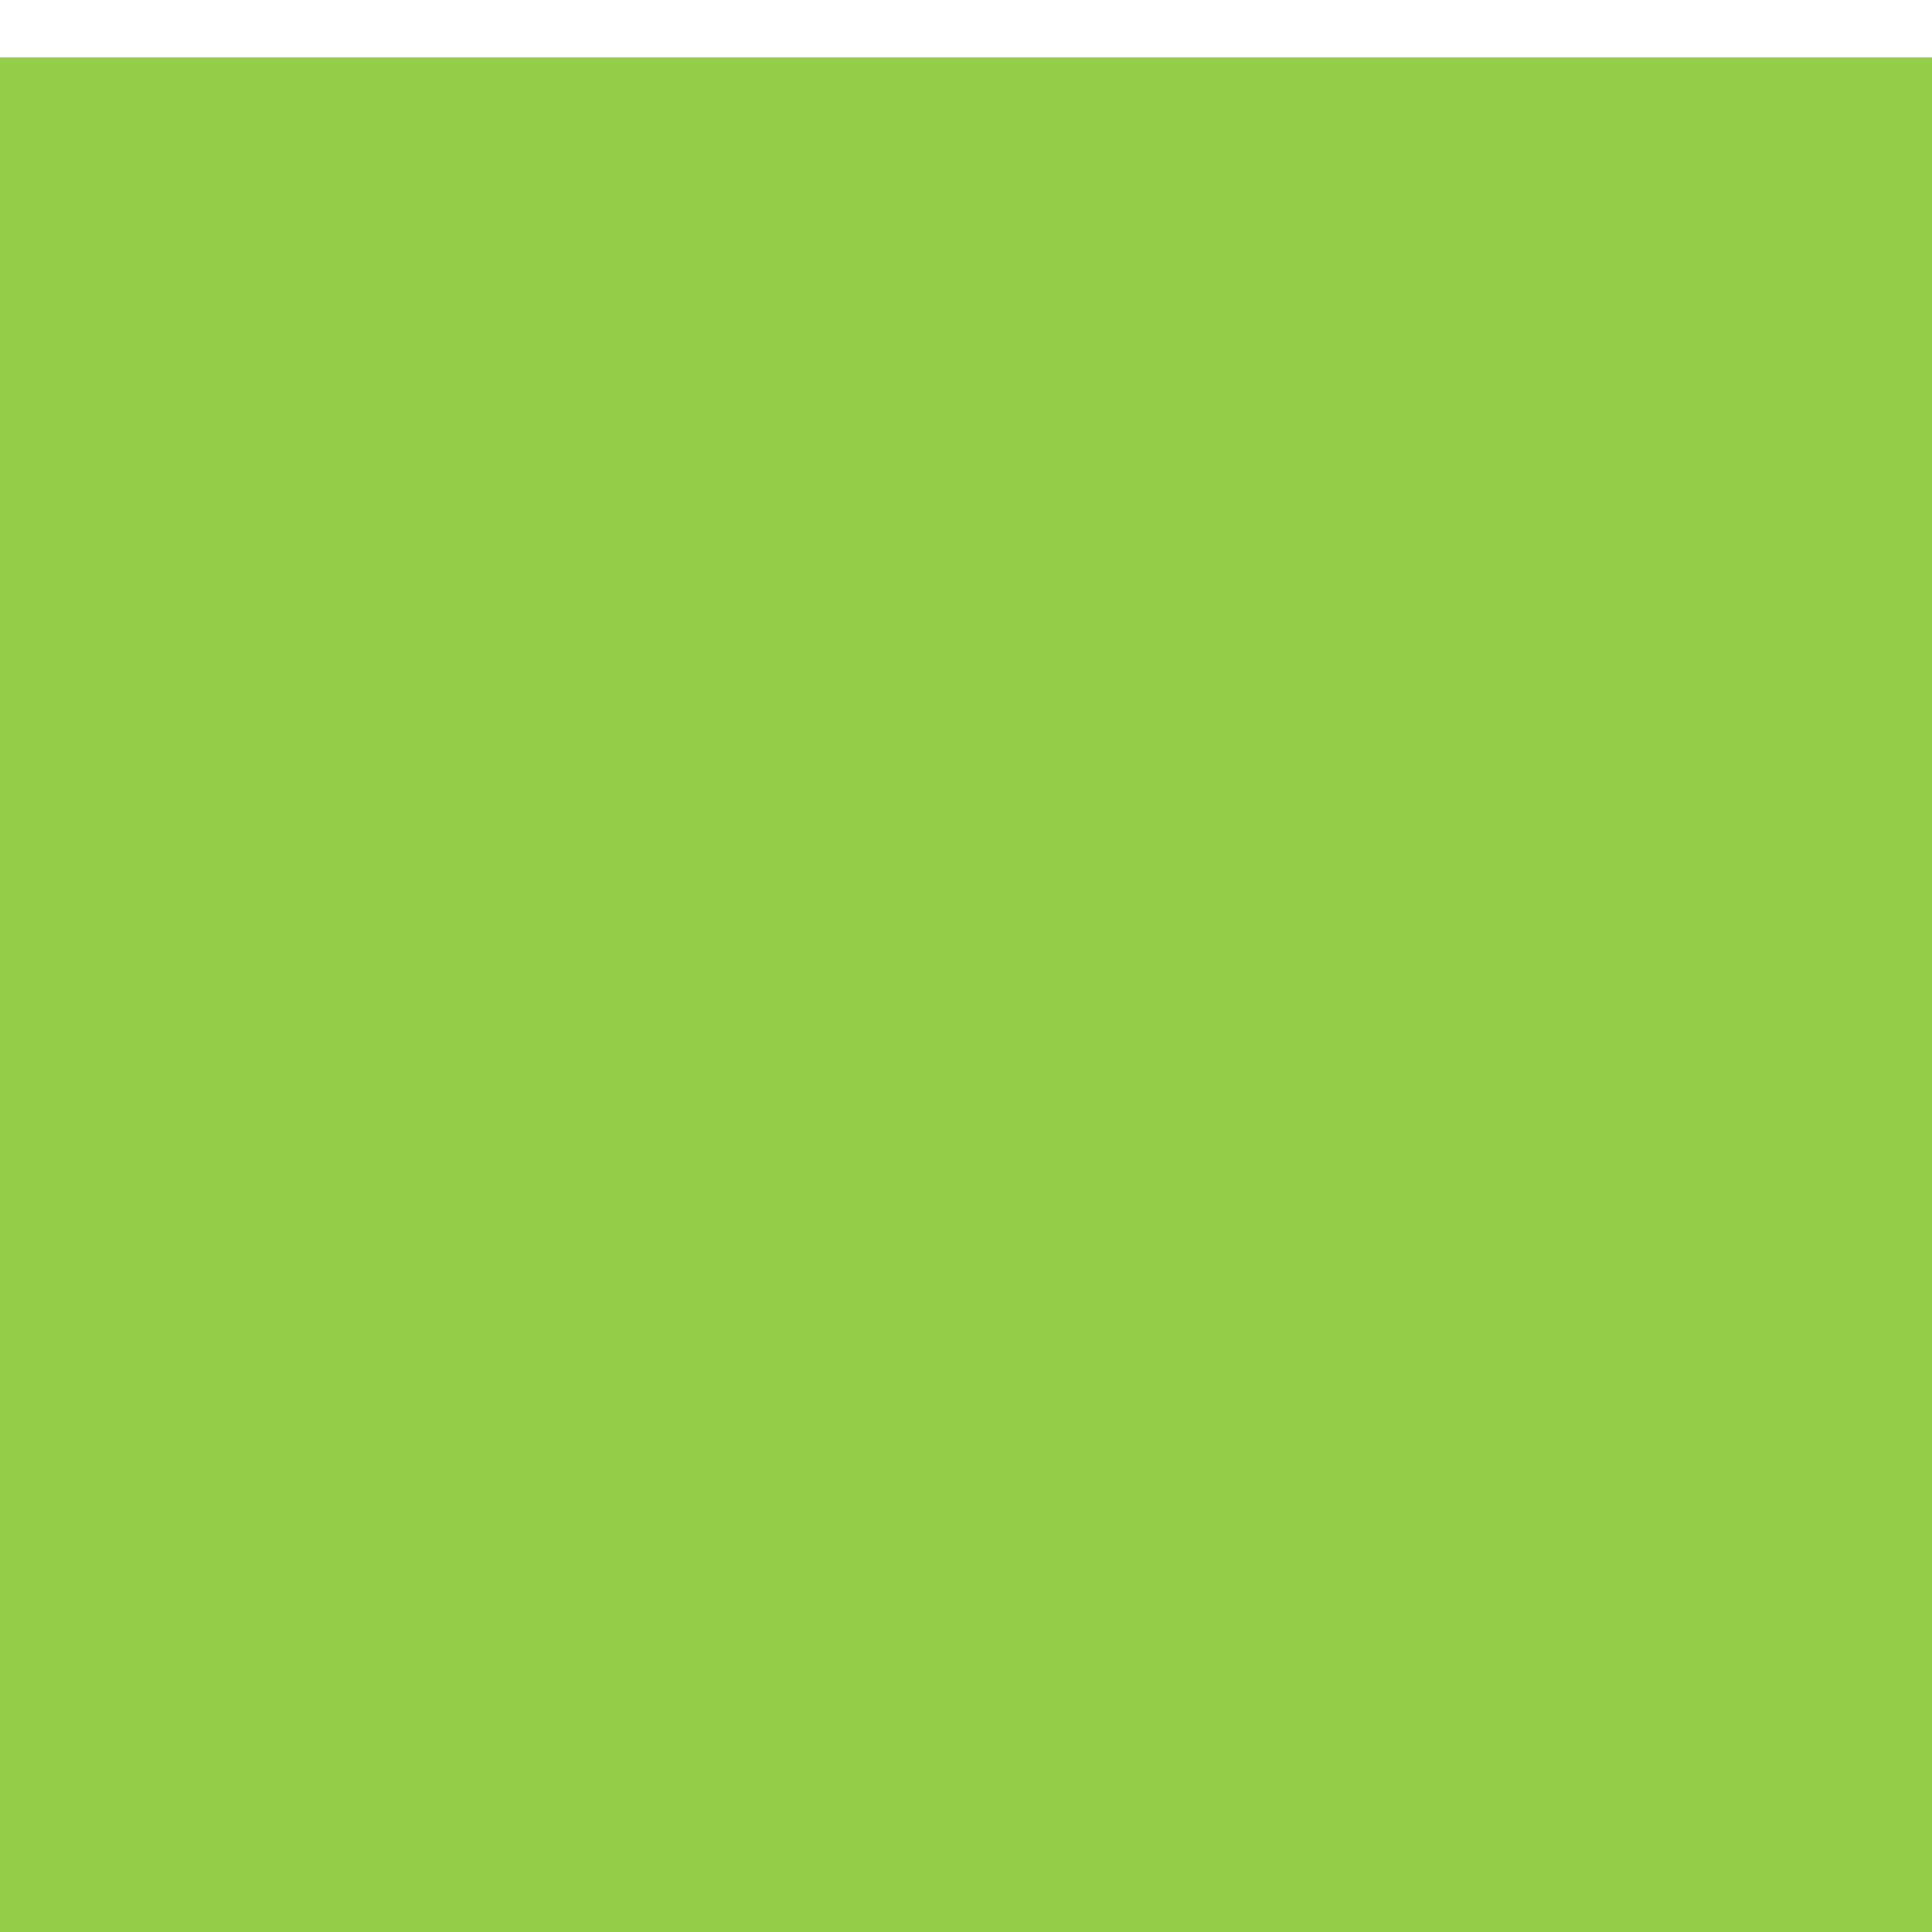
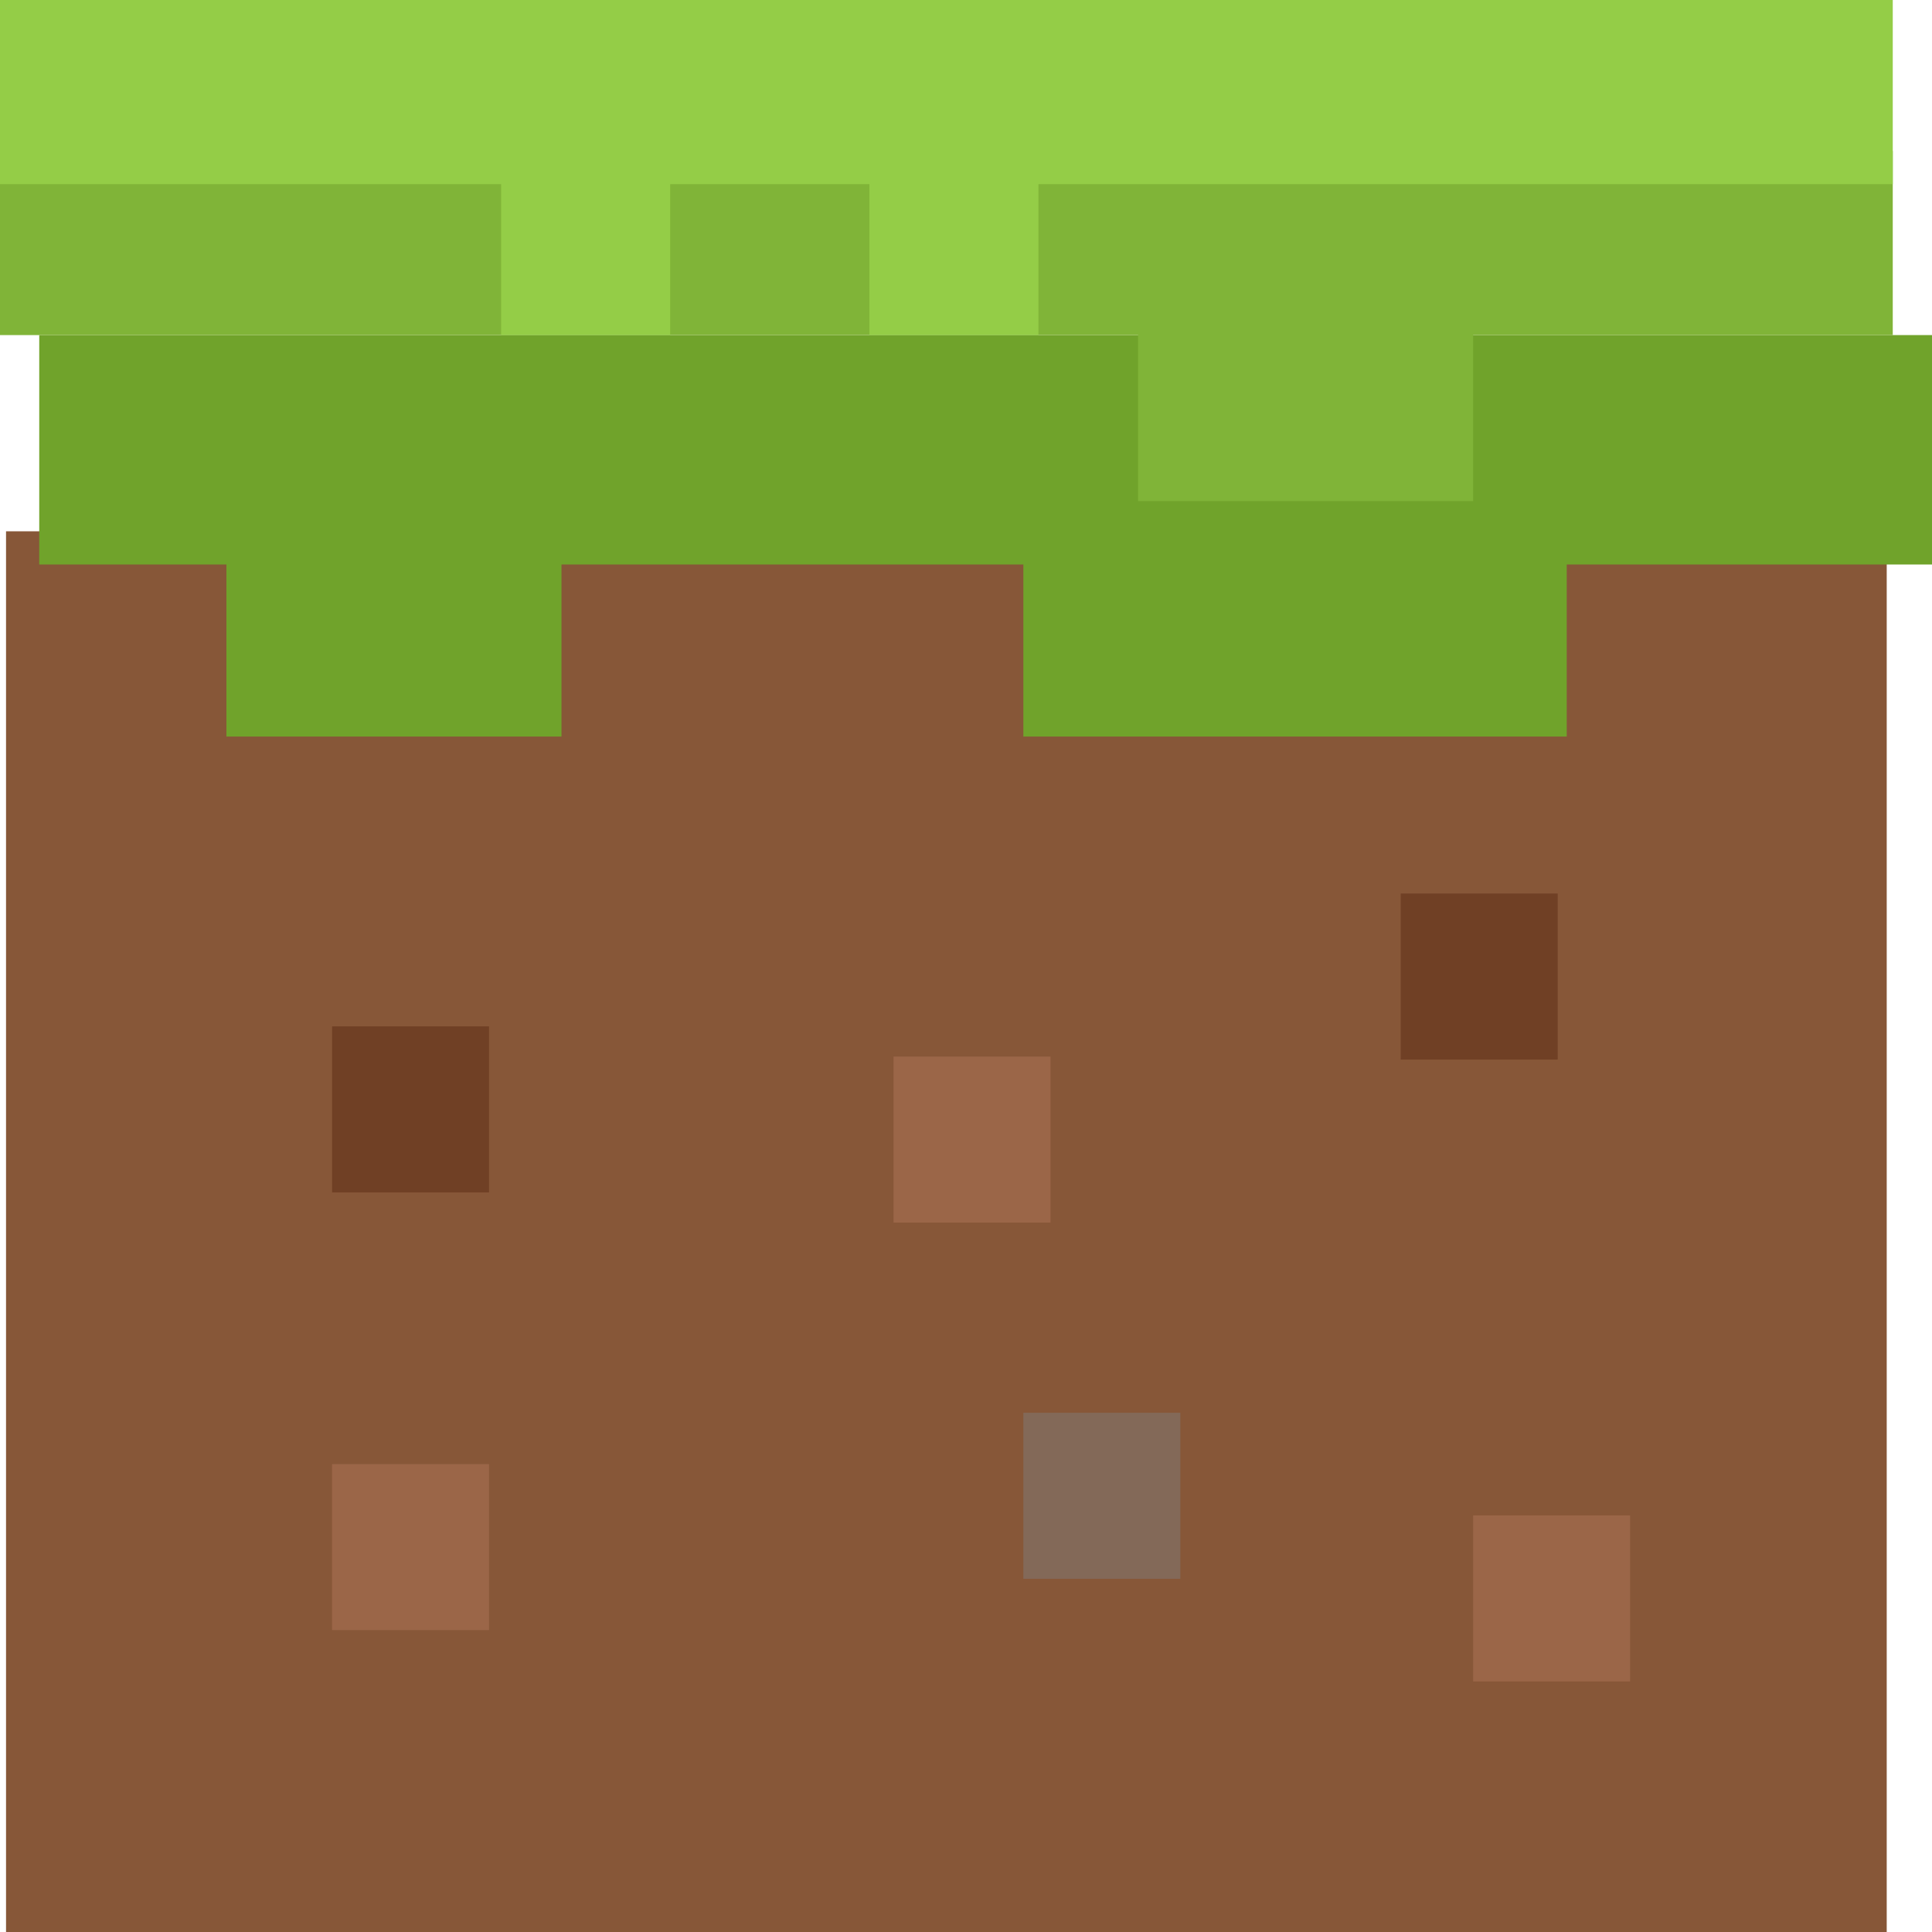
<svg xmlns="http://www.w3.org/2000/svg" version="1.1" id="Layer_1" x="0px" y="0px" viewBox="0 0 64 64" enable-background="new 0 0 64 64" xml:space="preserve">
-   <path fill-rule="evenodd" clip-rule="evenodd" fill="#875738" d="M-16.4,266.3h981.1v697.4H-16.4V266.3z" />
+   <path fill="#875738" d="M0.2,17.6h62.3V64H0.2V17.6z" />
  <g>
    <g>
-       <polygon fill-rule="evenodd" clip-rule="evenodd" fill="#70A32B" points="988.7,168.7 2,168.7 2,282.9 98.8,282.9 98.8,368.6     273.4,368.6 273.4,282.9 515.2,282.9 515.2,368.6 798,368.6 798,282.9 988.7,282.9   " />
+       <polygon fill="#70A32B" points="64,11.1 1.3,11.1 1.3,18.7 7.5,18.7 7.5,24.4 18.6,24.4 18.6,18.7 33.9,18.7 33.9,24.4 51.9,24.4     51.9,18.7 64,18.7   " />
    </g>
  </g>
  <g>
    <g>
-       <polygon fill-rule="evenodd" clip-rule="evenodd" fill="#80B438" points="967.5,77.5 -19.1,77.5 -19.1,168.7 574.5,168.7     574.5,251.5 749.1,251.5 749.1,168.7 967.5,168.7   " />
+       <polygon fill="#80B438" points="62.7,5 0,5 0,11.1 37.7,11.1 37.7,16.6 48.8,16.6 48.8,11.1 62.7,11.1   " />
    </g>
  </g>
  <g>
    <g>
-       <polygon fill-rule="evenodd" clip-rule="evenodd" fill="#94CD47" points="967.5,1.9 -19.1,1.9 -19.1,93.1 242.1,93.1 242.1,168.2     330.1,168.2 330.1,93.1 434.3,93.1 434.3,168.2 522.3,168.2 522.3,93.1 967.5,93.1   " />
+       <polygon fill="#94CD47" points="62.7,0 0,0 0,6.1 16.6,6.1 16.6,11.1 22.2,11.1 22.2,6.1 28.8,6.1 28.8,11.1 34.4,11.1 34.4,6.1     62.7,6.1   " />
    </g>
  </g>
-   <path fill-rule="evenodd" clip-rule="evenodd" fill="#836958" d="M515.2,705.5h82v82h-82V705.5z" />
+   <path fill="#836958" d="M33.9,46.8h5.2v5.5h-5.2V46.8z" />
  <g>
    <g>
-       <path fill-rule="evenodd" clip-rule="evenodd" fill="#704025" d="M154.7,596h82v-82h-82V596z M711.7,447v82h82v-82H711.7z" />
+       <path fill="#704025" d="M11,39.5h5.2v-5.5H11V39.5z M46.4,29.6v5.5h5.2v-5.5H46.4z" />
    </g>
  </g>
  <g>
    <g>
-       <path fill-rule="evenodd" clip-rule="evenodd" fill="#9B6648" d="M748.7,756v82h82v-82H748.7z M154.7,814h82v-82h-82V814z     M447.7,611h82v-82h-82V611z" />
+       <path fill="#9B6648" d="M48.8,50.2v5.5H54v-5.5H48.8z M11,54h5.2v-5.5H11V54z M29.6,40.5h5.2v-5.5h-5.2V40.5z" />
    </g>
  </g>
</svg>
